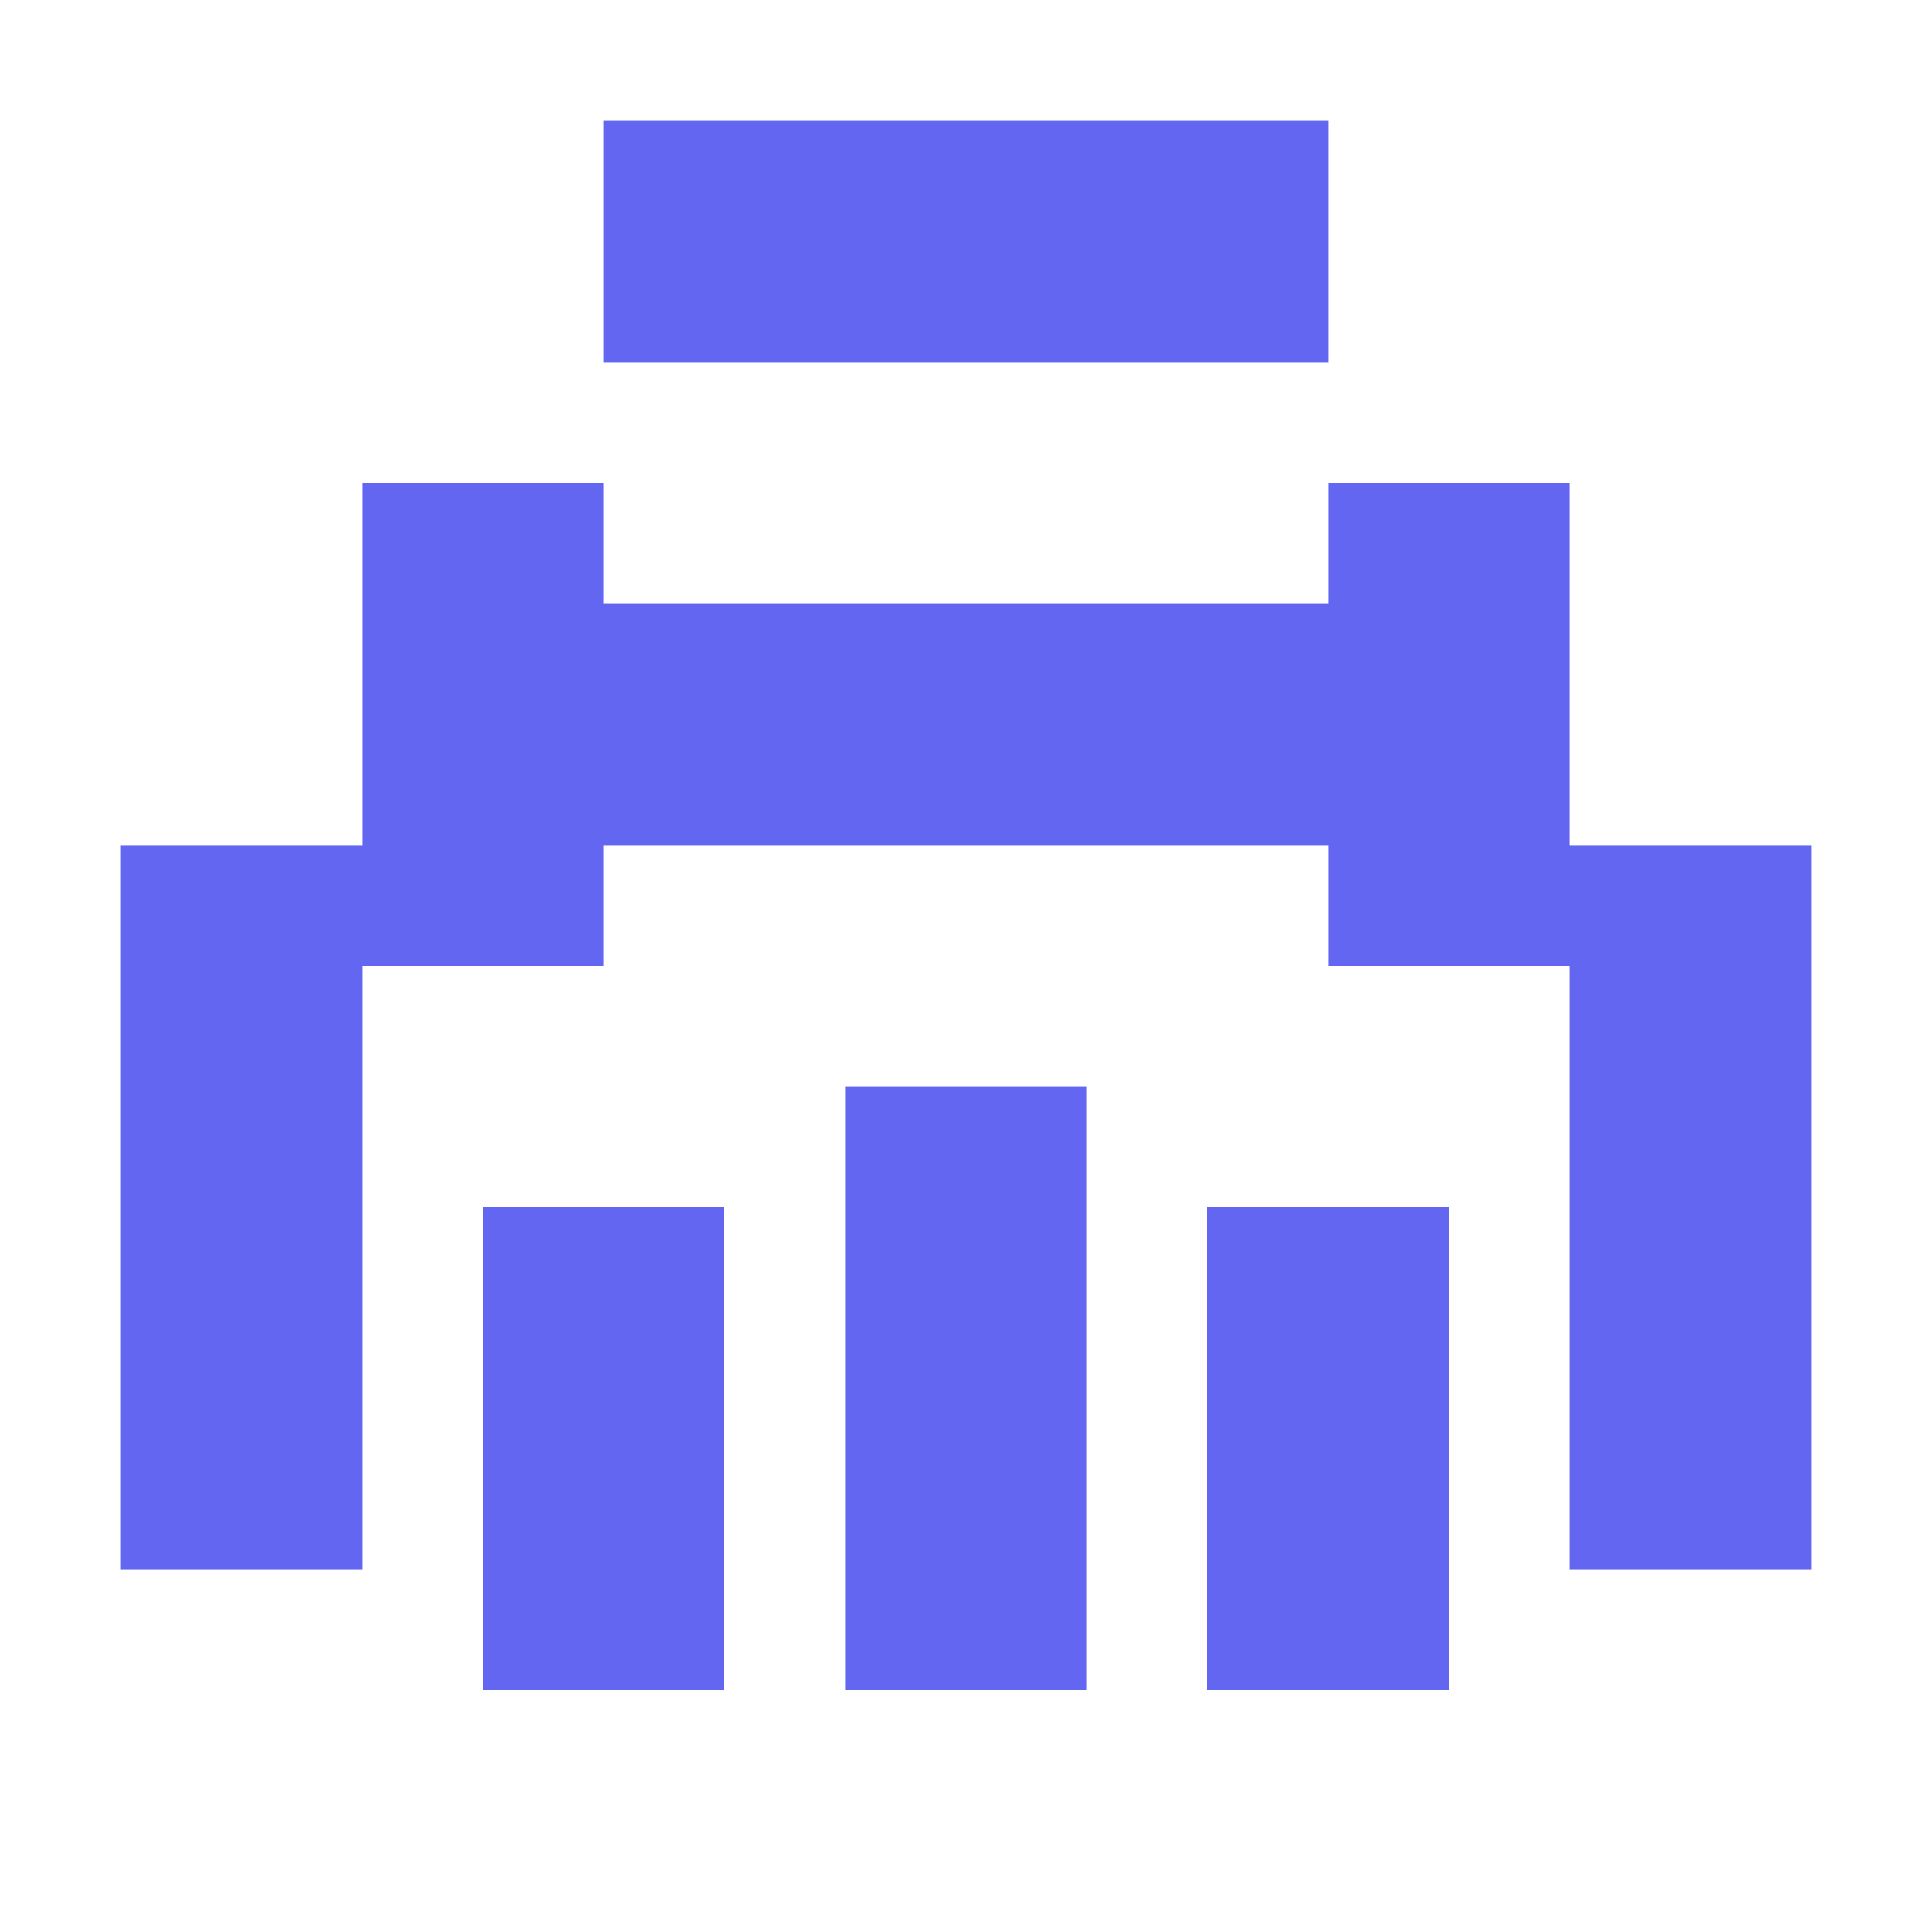
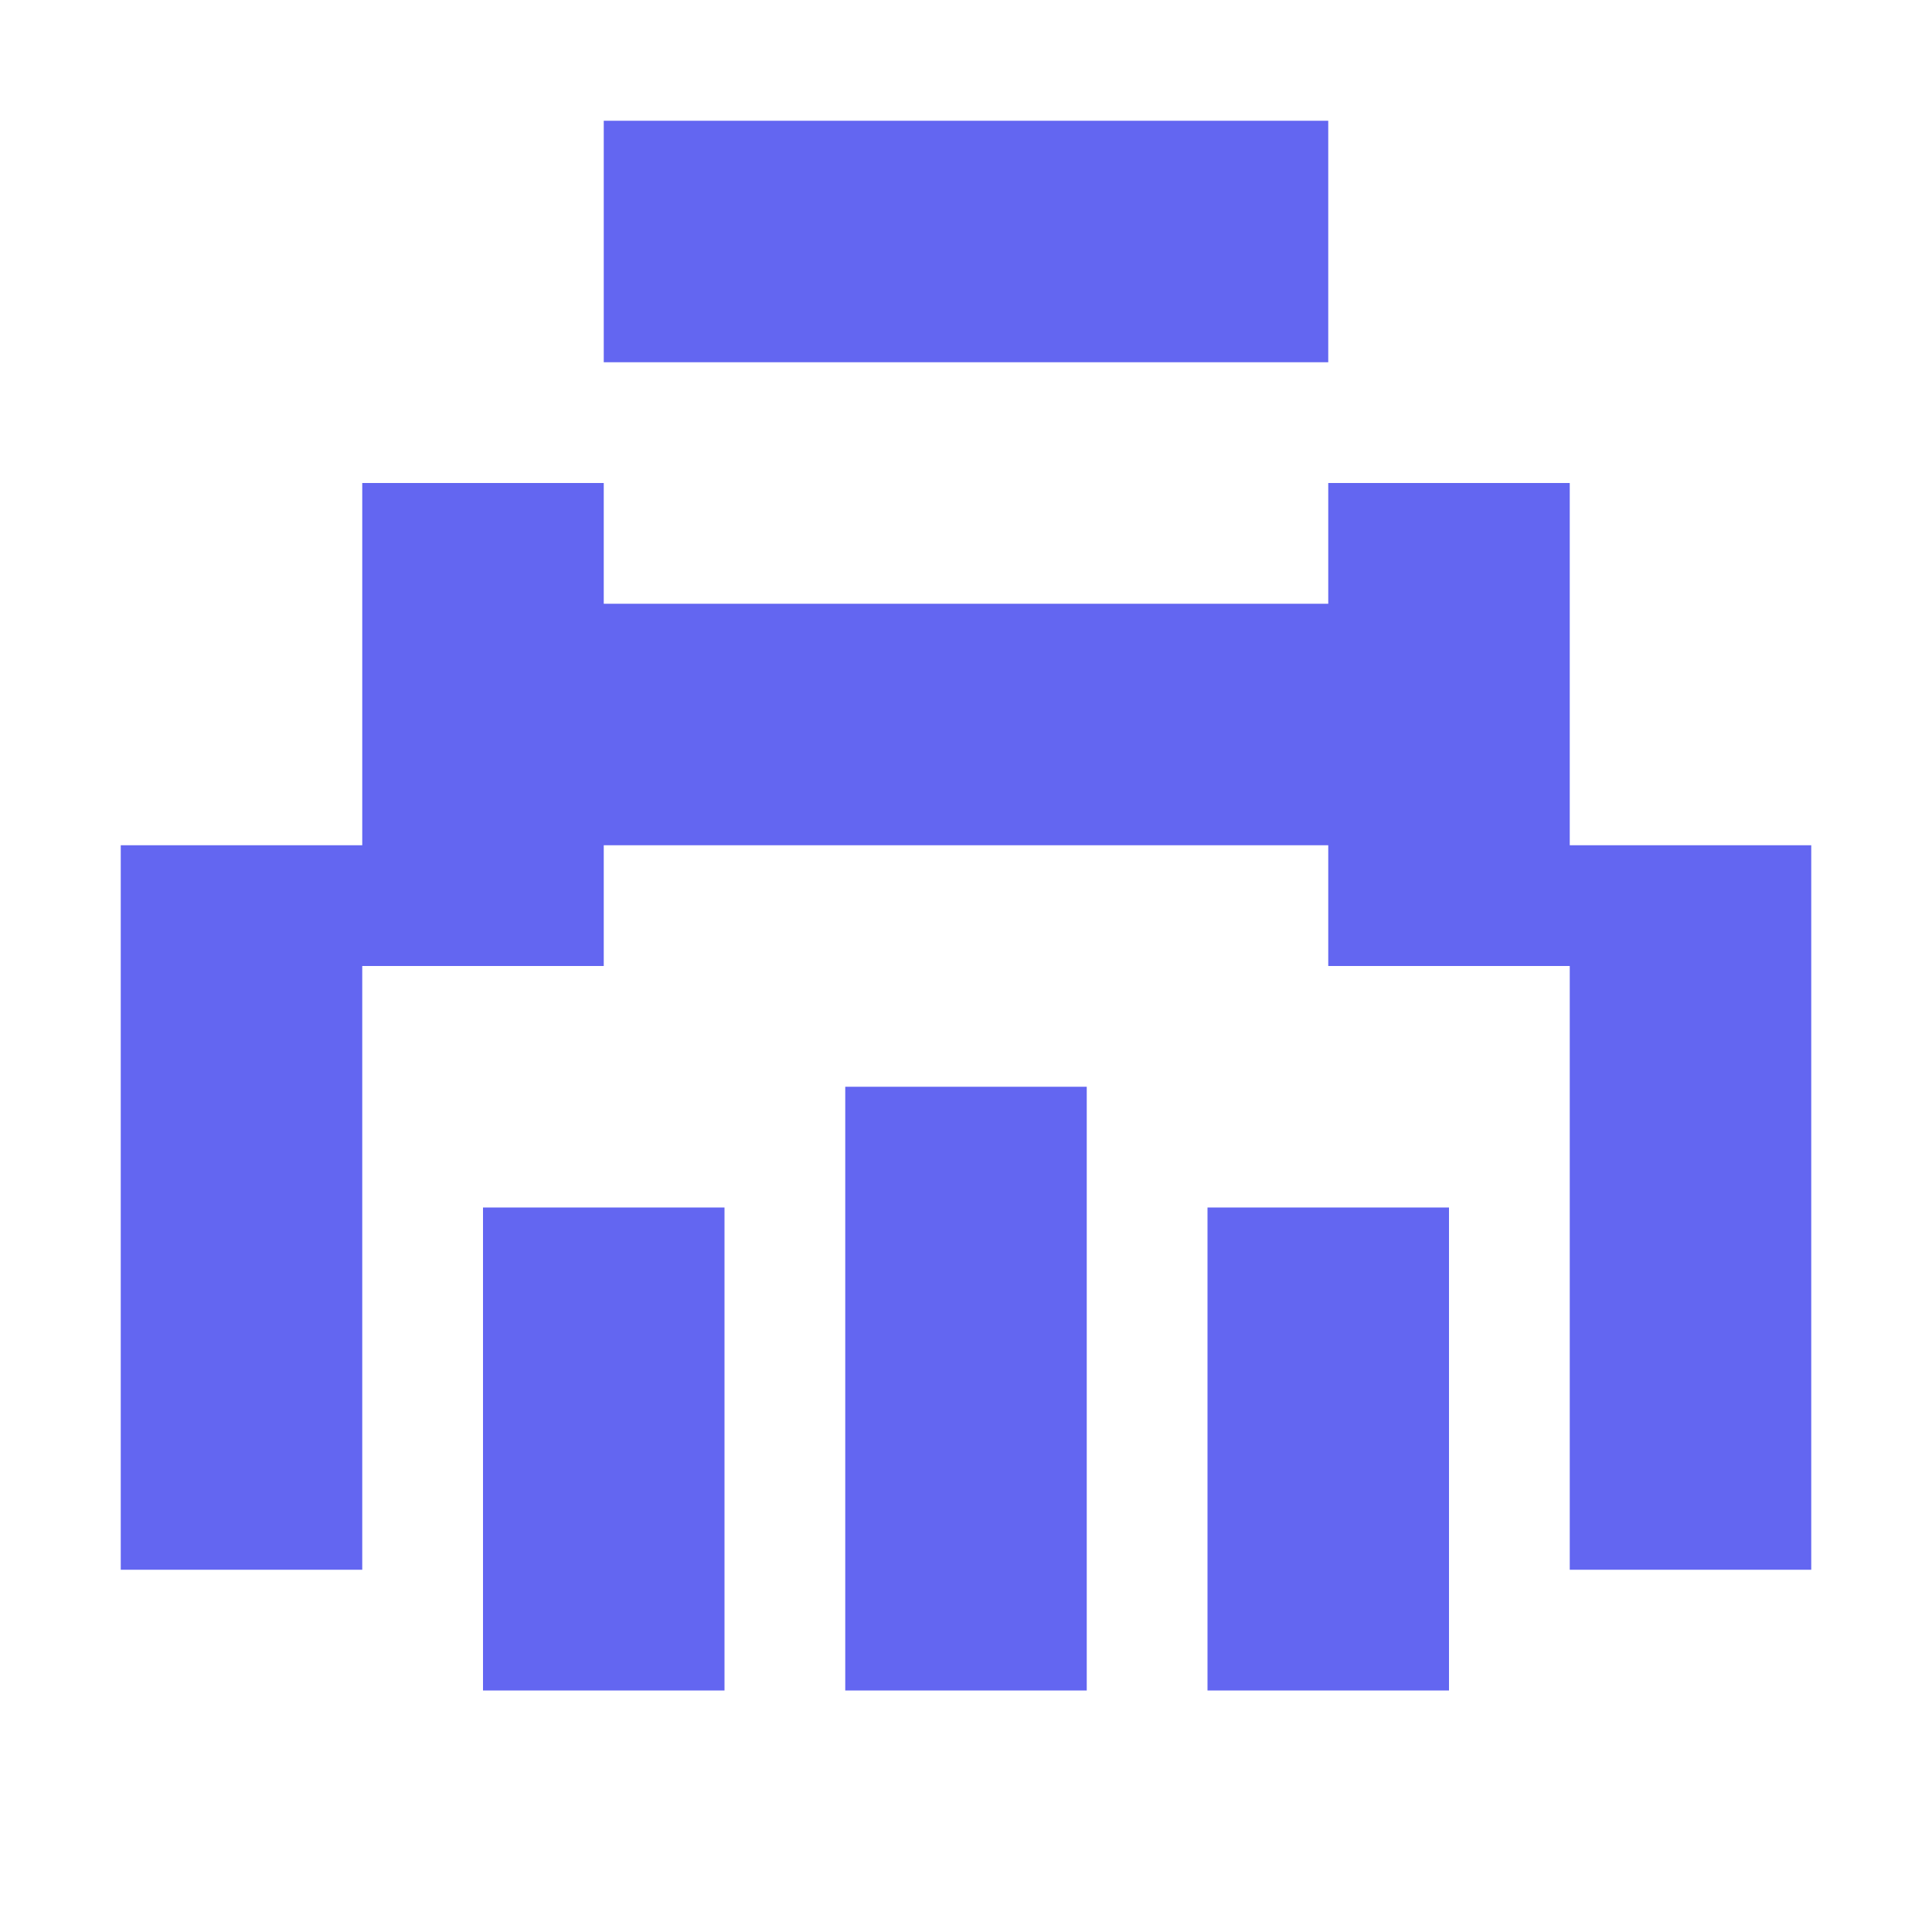
- <svg xmlns="http://www.w3.org/2000/svg" viewBox="0 0 16 16" width="16" height="16" shape-rendering="crispEdges">
+ <svg xmlns="http://www.w3.org/2000/svg" viewBox="0 0 16 16" width="28" height="28">
  <path fill="#6366f1" d="M5 1h6v2H5zm-2 3h2v4H3zm10 0h-2v4h2zM1 7h2v6H1zm14 0h-2v6h2zM5 5h6v2H5zm-1 5h2v4H4zm8 0h-2v4h2zM7 9h2v5H7z" />
</svg>
